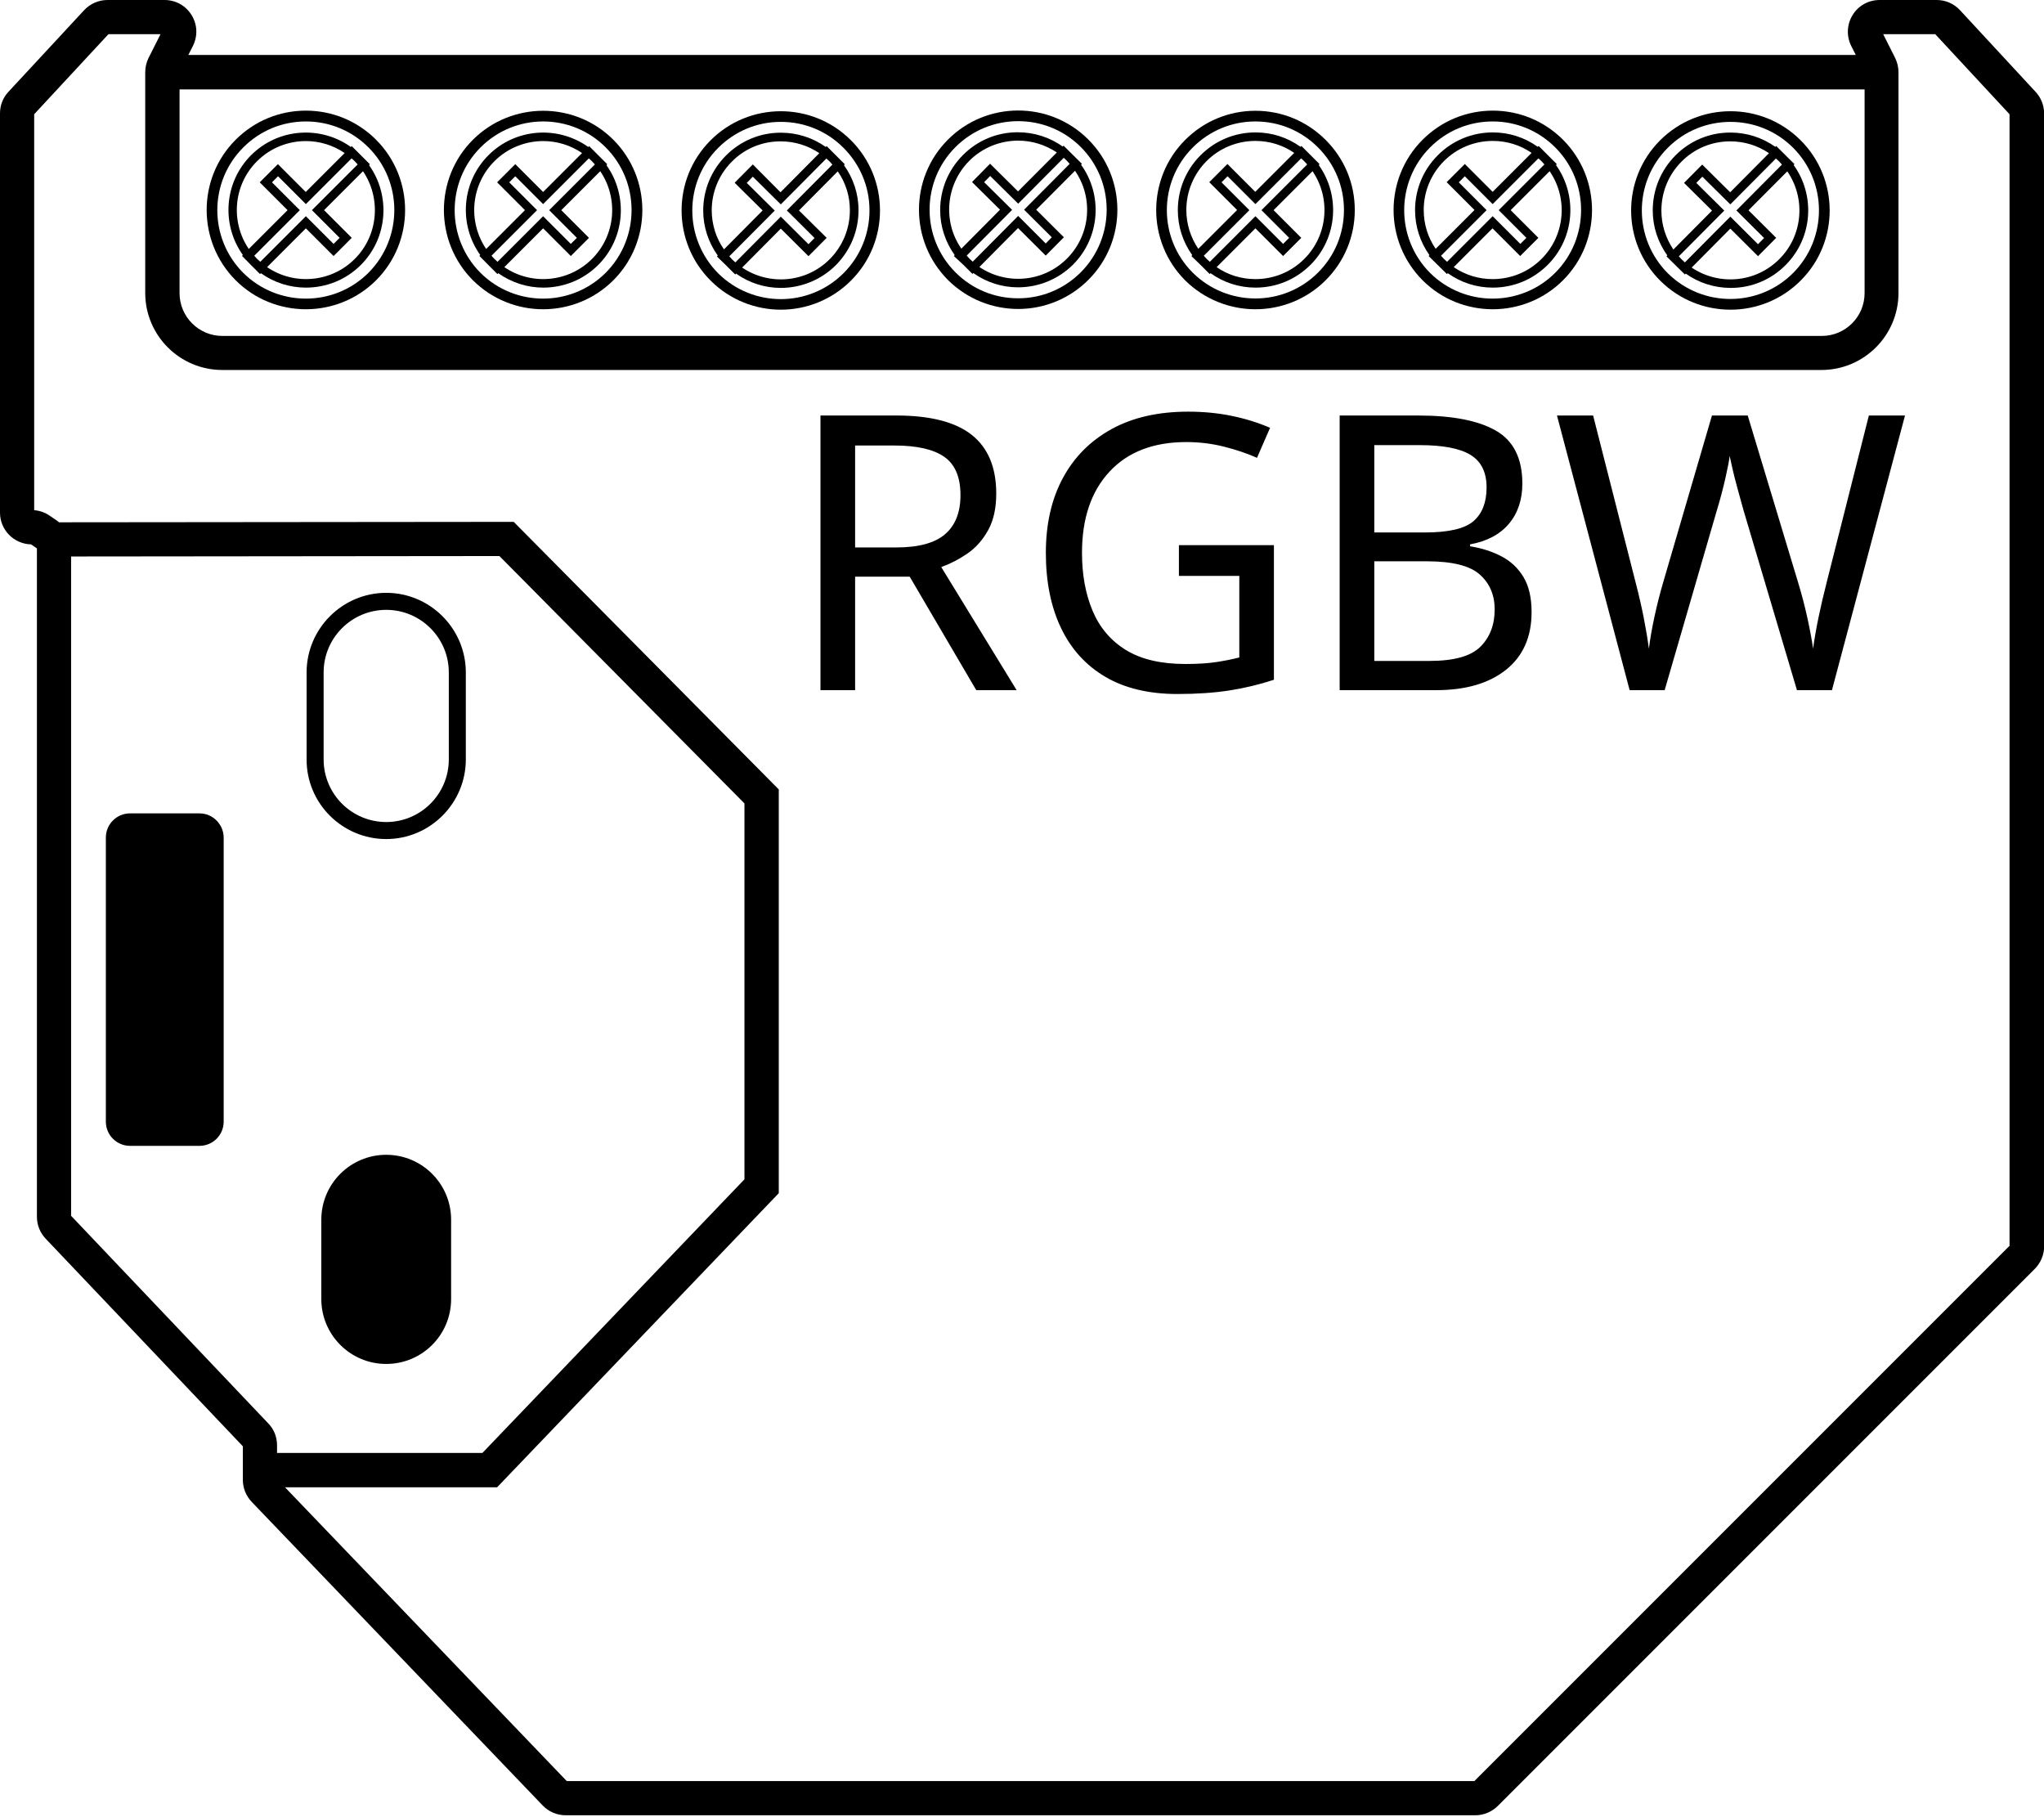
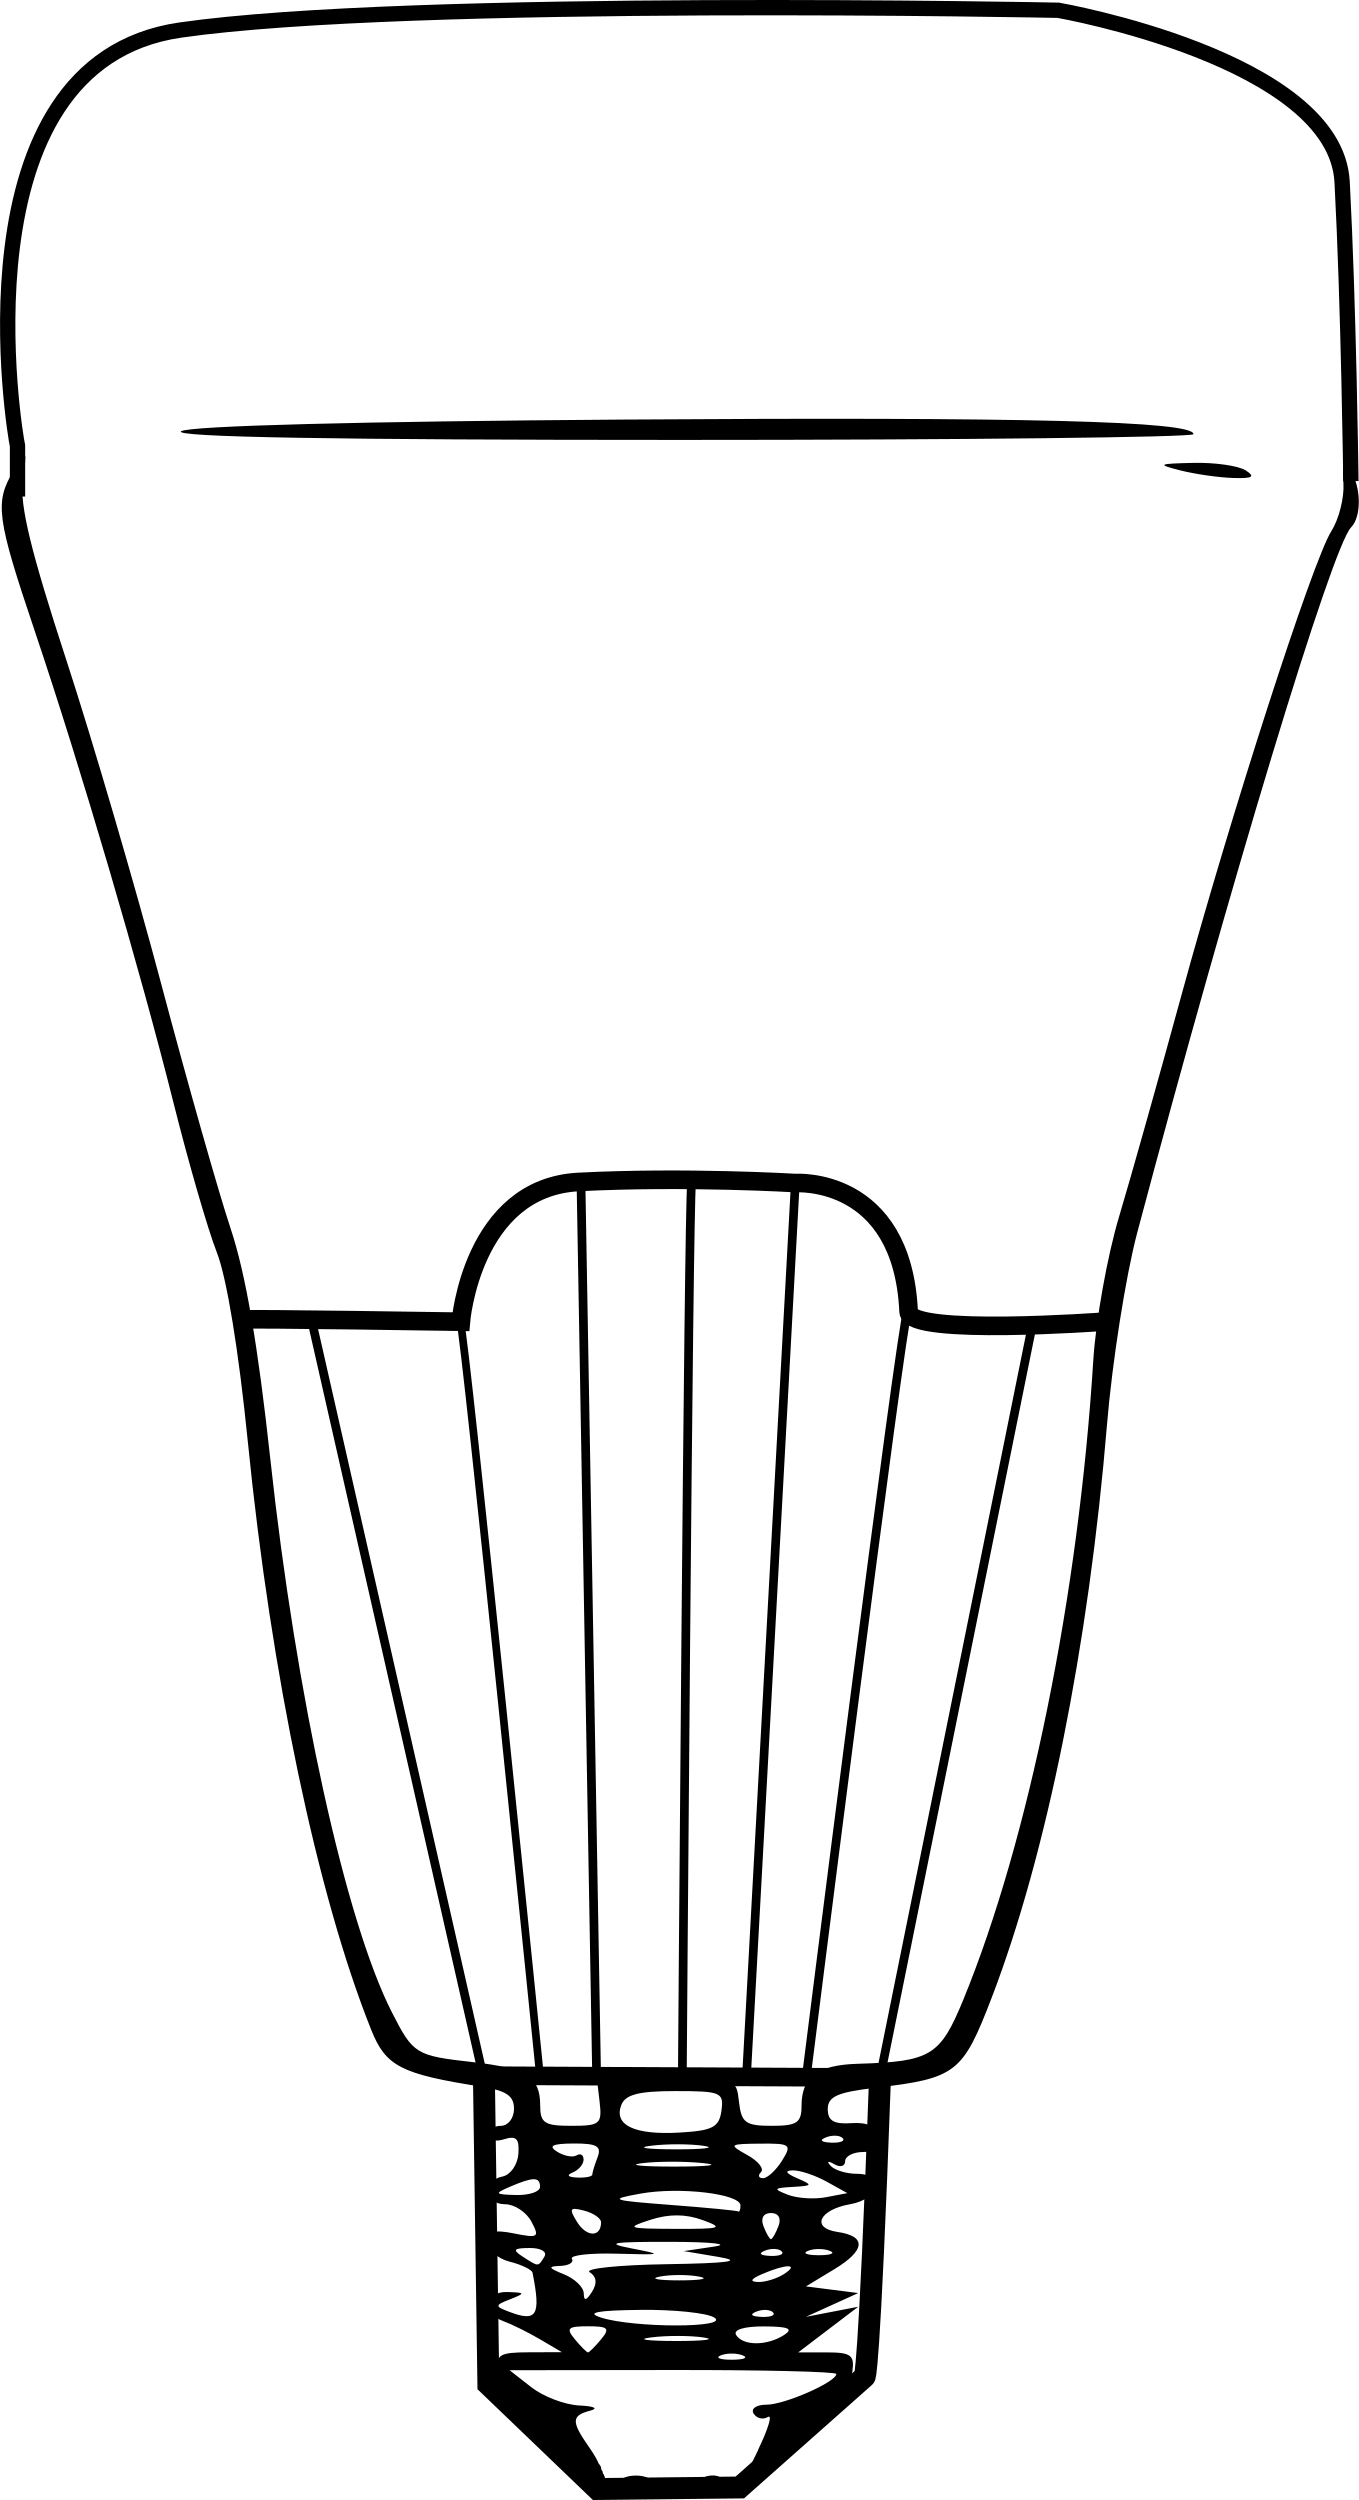
- <svg xmlns="http://www.w3.org/2000/svg" version="1.1" id="Layer_1" x="0px" y="0px" viewBox="0 0 1417.3 1259.3" style="enable-background:new 0 0 1417.3 1259.3;" xml:space="preserve">
-   <defs id="defs3799" />
-   <g id="g3794">
-     <path d="M1411.4,63.6L1359,7c-4.2-4.5-10-7-16.1-7h-39.6c-7.7,0-14.7,3.9-18.7,10.4c-4,6.5-4.4,14.6-1,21.4l3.2,6.3H130.6l3.2-6.3   c3.4-6.9,3.1-14.9-1-21.4c-4-6.5-11-10.4-18.7-10.4H74.5c-6.1,0-12,2.6-16.1,7L5.9,63.6C2.1,67.6,0,73,0,78.5v276.9   c0,12,9.6,21.7,21.5,22l4.1,2.8v463.4c0,5.7,2.2,11.1,6.1,15.2l136.7,143.9v23.3c0,5.7,2.2,11.1,6.1,15.2l201.8,210.5   c4.1,4.3,9.9,6.8,15.9,6.8H1023c5.8,0,11.5-2.4,15.6-6.5l372.3-372.3c4.1-4.1,6.5-9.8,6.5-15.6V78.5   C1417.3,73,1415.2,67.6,1411.4,63.6z M124.5,62h1168.4v141.2c0,16.4-13.3,29.7-29.7,29.7H154.2c-16.4,0-29.7-13.3-29.7-29.7V62z    M49.3,842.9V385.8l297-0.3l169.9,171.5v260.6l-181.7,189.7H192.1v-5.3c0-5.7-2.1-11.1-6.1-15.2L49.3,842.9z M1393.6,863.5   l-371.3,371.3H393l-195.4-203.7h147.1L540,827.2V547.3L356.2,361.8l-315.3,0.3c-0.4-0.3-0.8-0.7-1.2-1l-5.3-3.6   c-3.2-2.2-6.9-3.5-10.7-3.8V79.2l51.5-55.5h36.1l-8.3,16.5c-1.5,3-2.3,6.5-2.3,9.9v153c0,29.5,24,53.4,53.4,53.4h1108.9   c29.5,0,53.4-24,53.4-53.4v-153c0-3.4-0.8-6.8-2.3-9.9l-8.3-16.5h36.1l51.5,55.5V863.5z" id="path3758" />
-     <path d="M212.1,214.4c17.6,0,35.3-6.7,48.7-20.1c26.8-26.8,26.8-70.5,0-97.4c-13-13-30.3-20.2-48.7-20.2   c-18.4,0-35.7,7.2-48.7,20.2c-26.8,26.8-26.8,70.5,0,97.4C176.8,207.7,194.5,214.4,212.1,214.4z M168.7,102.2   c11.6-11.6,27-18,43.4-18c16.4,0,31.8,6.4,43.4,18c23.9,23.9,23.9,62.9,0,86.9c-23.9,23.9-62.9,23.9-86.9,0   C144.7,165.1,144.7,126.2,168.7,102.2z" id="path3760" />
-     <path d="M174,183.7C174,183.7,174,183.7,174,183.7C174,183.7,174,183.7,174,183.7l6.3,6.3l0.6-0.6c9.3,6.6,20.2,10,31.2,10   c13.8,0,27.6-5.2,38.1-15.7c18.8-18.8,20.7-48.2,5.7-69.2l0.6-0.6l-12.6-12.6l-0.6,0.6c-21-15-50.4-13.1-69.2,5.7   c-18.8,18.8-20.7,48.2-5.7,69.2l-0.6,0.6L174,183.7z M246,111.8c0.7,0.7,1.4,1.5,2,2.2l-31.7,31.7l19.2,19.2l-4.2,4.2l-19.2-19.2   l-31.6,31.6c-0.7-0.7-1.5-1.3-2.2-2l0,0c-0.7-0.7-1.3-1.5-2-2.2l31.6-31.6l-19.3-19.3l4.2-4.2l19.3,19.3l31.7-31.7   C244.5,110.4,245.2,111.1,246,111.8z M246,179.5c-16.5,16.5-42.2,18.4-60.8,5.7l26.9-26.9l19.2,19.2l12.6-12.6l-19.2-19.2l27-27   C264.3,137.3,262.5,163,246,179.5z M178.2,111.8c9.3-9.3,21.6-14,33.9-14c9.4,0,18.8,2.8,26.9,8.3l-27,27l-19.3-19.3l-12.6,12.6   l19.3,19.3l-26.9,26.9C159.8,153.9,161.7,128.3,178.2,111.8z" id="path3762" />
-     <path d="M376.6,214.4c17.6,0,35.3-6.7,48.7-20.1c26.8-26.8,26.8-70.5,0-97.4c-26.8-26.8-70.5-26.8-97.4,0   c-26.8,26.8-26.8,70.5,0,97.4C341.4,207.7,359,214.4,376.6,214.4z M333.2,102.2c12-12,27.7-18,43.4-18c15.7,0,31.5,6,43.4,18   c23.9,23.9,23.9,62.9,0,86.9c-23.9,23.9-62.9,23.9-86.9,0C309.3,165.1,309.3,126.2,333.2,102.2z" id="path3764" />
-     <path d="M338.6,183.7C338.6,183.7,338.6,183.7,338.6,183.7C338.6,183.7,338.6,183.7,338.6,183.7l6.3,6.3l0.6-0.6   c9.3,6.6,20.2,10,31.2,10c13.8,0,27.6-5.2,38.1-15.7c18.8-18.8,20.7-48.2,5.7-69.2l0.6-0.6l-12.6-12.6l-0.6,0.6   c-21-15-50.4-13.1-69.2,5.7c-18.8,18.8-20.7,48.2-5.7,69.2l-0.6,0.6L338.6,183.7z M410.5,111.8c0.7,0.7,1.4,1.5,2,2.2l-31.7,31.7   l19.2,19.2l-4.2,4.2l-19.2-19.2L345,181.5c-0.7-0.7-1.5-1.3-2.2-2l0,0c-0.7-0.7-1.3-1.5-2-2.2l31.6-31.6l-19.3-19.3l4.2-4.2   l19.3,19.3l31.7-31.7C409,110.4,409.8,111.1,410.5,111.8z M410.5,179.5c-16.5,16.5-42.2,18.4-60.8,5.7l26.9-26.9l19.2,19.2   l12.6-12.6l-19.2-19.2l27-27C428.9,137.3,427,163,410.5,179.5z M342.8,111.8c9.3-9.3,21.6-14,33.9-14c9.4,0,18.8,2.8,26.9,8.3   l-27,27l-19.3-19.3l-12.6,12.6l19.3,19.3l-26.9,26.9C324.4,153.9,326.3,128.3,342.8,111.8z" id="path3766" />
-     <path d="M541.4,214.7c17.7,0,35.4-6.8,48.8-20.3c26.8-26.9,26.6-70.6-0.3-97.3c-26.9-26.8-70.6-26.6-97.3,0.3   c-26.8,26.9-26.6,70.6,0.3,97.3C506.3,208,523.9,214.7,541.4,214.7z M497.9,102.6c11.6-11.6,27-18.1,43.4-18.1c0.1,0,0.1,0,0.2,0   c16.3,0,31.7,6.3,43.3,17.9c11.6,11.6,18.1,27,18.1,43.4c0,16.4-6.3,31.8-17.9,43.5c-23.9,24-62.8,24.1-86.9,0.3   C474.1,165.5,474,126.6,497.9,102.6z" id="path3768" />
-     <path d="M503.5,184C503.5,184,503.5,184,503.5,184C503.5,184,503.5,184,503.5,184l6.3,6.3l0.6-0.6c9.3,6.6,20.1,9.9,31,9.9   c13.8,0,27.7-5.3,38.2-15.8c10.1-10.2,15.7-23.7,15.7-38.1c0-11.3-3.6-22.1-10.1-31.2l0.6-0.6l-6.3-6.3c0,0,0,0,0,0c0,0,0,0,0,0   l-6.3-6.3l-0.6,0.6c-9-6.4-19.8-9.9-31.1-9.9c-0.1,0-0.1,0-0.2,0c-14.4,0-27.9,5.7-38,15.9c-10.1,10.2-15.7,23.7-15.7,38.1   c0,11.3,3.6,22.1,10.1,31.2l-0.6,0.6L503.5,184z M575.2,111.9L575.2,111.9c0.7,0.7,1.4,1.5,2,2.2l-31.6,31.8l19.2,19.1l-4.2,4.3   l-19.2-19.1l-31.5,31.7c-0.7-0.7-1.5-1.3-2.2-2l0,0c-0.7-0.7-1.4-1.5-2-2.2l31.5-31.7l-19.4-19.2l4.2-4.3l19.4,19.2l31.6-31.8   C573.7,110.6,574.5,111.2,575.2,111.9z M589.3,145.7c0,12.8-4.9,24.8-13.9,33.9c-16.5,16.6-42.1,18.5-60.8,5.9l26.8-27l19.2,19.1   l12.6-12.7L554,145.9l26.9-27.1C586.4,126.7,589.3,136,589.3,145.7z M493.5,146c0-12.8,4.9-24.8,13.9-33.9c9-9.1,21-14.1,33.8-14.1   c0,0,0.1,0,0.1,0c9.7,0,19,2.9,26.8,8.2l-26.9,27.1L522,114l-12.6,12.7l19.4,19.2l-26.8,27C496.5,165.1,493.6,155.8,493.5,146z" id="path3770" />
-     <path d="M706,214.2c17.7,0,35.4-6.8,48.8-20.3c26.8-26.9,26.6-70.6-0.3-97.3c-26.9-26.8-70.6-26.6-97.3,0.3   c-26.8,26.9-26.6,70.6,0.3,97.4C670.9,207.5,688.4,214.2,706,214.2z M662.4,102.1C674.4,90,690.2,84,706,84   c15.7,0,31.3,5.9,43.3,17.8c24,23.9,24.1,62.8,0.2,86.9c-11.6,11.6-27,18.1-43.4,18.1c-0.1,0-0.1,0-0.2,0   c-16.3,0-31.7-6.3-43.3-17.9C638.7,165.1,638.5,126.1,662.4,102.1z" id="path3772" />
-     <path d="M668,183.6L668,183.6L668,183.6l6.3,6.3l0.6-0.6c9.3,6.6,20.1,9.9,31,9.9c13.8,0,27.7-5.3,38.2-15.8   c18.8-18.9,20.6-48.3,5.5-69.2l0.6-0.6l-12.7-12.6l-0.6,0.6c-9-6.4-19.8-9.9-31.1-9.9c-0.1,0-0.1,0-0.2,0c-14.4,0-27.9,5.7-38,15.9   c-10.1,10.2-15.7,23.7-15.7,38.1c0,11.3,3.6,22.1,10.1,31.2l-0.6,0.6L668,183.6z M739.7,111.4c0.7,0.7,1.4,1.5,2,2.2l-31.6,31.8   l19.2,19.1l-4.2,4.3L706,149.7l-31.5,31.7c-0.8-0.7-1.5-1.3-2.2-2l0,0c-0.7-0.7-1.4-1.5-2-2.2l31.5-31.7l-19.4-19.2l4.2-4.3   l19.4,19.2l31.6-31.8C738.3,110.1,739,110.7,739.7,111.4z M739.9,179.2c-16.5,16.6-42.1,18.5-60.8,5.9l26.8-27l19.2,19.1l12.6-12.7   l-19.2-19.1l26.9-27C758.2,136.9,756.4,162.6,739.9,179.2z M672,111.6c9.3-9.4,21.7-14.1,34-14.1c9.4,0,18.7,2.8,26.8,8.2l-26.9,27   l-19.4-19.2L674,126.2l19.4,19.2l-26.8,27C653.7,153.9,655.6,128.2,672,111.6z" id="path3774" />
-     <path d="M870.5,214.4c17.6,0,35.3-6.7,48.7-20.1c13-13,20.2-30.3,20.2-48.7S932.2,110,919.2,97s-30.3-20.2-48.7-20.2   c-18.4,0-35.7,7.2-48.7,20.2c-26.8,26.8-26.8,70.5,0,97.4C835.3,207.7,852.9,214.4,870.5,214.4z M827.1,102.2   c11.6-11.6,27-18,43.4-18c16.4,0,31.8,6.4,43.4,18c11.6,11.6,18,27,18,43.4s-6.4,31.8-18,43.4c-23.9,23.9-62.9,23.9-86.9,0   C803.1,165.1,803.1,126.2,827.1,102.2z" id="path3776" />
-     <path d="M832.5,183.7C832.5,183.7,832.5,183.7,832.5,183.7C832.5,183.7,832.5,183.7,832.5,183.7l6.3,6.3l0.6-0.6   c9.1,6.5,19.8,10,31.2,10c14.4,0,27.9-5.6,38.1-15.8c18.8-18.8,20.7-48.2,5.7-69.2l0.6-0.6l-6.3-6.3c0,0,0,0,0,0c0,0,0,0,0,0   l-6.3-6.3l-0.6,0.6c-9.1-6.5-19.8-10-31.2-10c-14.4,0-27.9,5.6-38.1,15.8s-15.8,23.7-15.8,38.1c0,11.3,3.5,22.1,10,31.2l-0.6,0.6   L832.5,183.7z M904.4,111.8L904.4,111.8c0.7,0.7,1.4,1.5,2,2.2l-31.7,31.7l19.2,19.2l-4.2,4.2l-19.2-19.2l-31.6,31.6   c-0.7-0.7-1.5-1.3-2.2-2l0,0c-0.7-0.7-1.4-1.5-2-2.2l31.6-31.6L847,126.4l4.2-4.2l19.3,19.3l31.7-31.7   C902.9,110.4,903.7,111.1,904.4,111.8z M904.4,179.5c-9,9-21.1,14-33.9,14c-9.8,0-19.1-2.9-26.9-8.3l26.9-26.9l19.2,19.2l12.6-12.6   l-19.2-19.2l27-27C922.8,137.3,920.9,163,904.4,179.5z M822.6,145.6c0-12.8,5-24.8,14-33.9c9-9,21.1-14,33.9-14   c9.8,0,19.1,2.9,26.9,8.3l-27,27l-19.3-19.3l-12.6,12.6l19.3,19.3l-26.9,26.9C825.6,164.7,822.6,155.4,822.6,145.6z" id="path3778" />
-     <path d="M1035.1,214.4c17.6,0,35.3-6.7,48.7-20.1c26.8-26.8,26.8-70.5,0-97.4c-13-13-30.3-20.2-48.7-20.2   c-18.4,0-35.7,7.2-48.7,20.2c-26.8,26.8-26.8,70.5,0,97.4C999.8,207.7,1017.4,214.4,1035.1,214.4z M991.6,102.2   c11.6-11.6,27-18,43.4-18c16.4,0,31.8,6.4,43.4,18c23.9,23.9,23.9,62.9,0,86.9c-23.9,23.9-62.9,23.9-86.9,0   C967.7,165.1,967.7,126.2,991.6,102.2z" id="path3780" />
-     <path d="M1003.3,190l0.6-0.6c9.1,6.5,19.8,10,31.2,10c14.4,0,27.9-5.6,38.1-15.8c18.8-18.8,20.7-48.2,5.7-69.2l0.6-0.6l-6.3-6.3   c0,0,0,0,0,0c0,0,0,0,0,0l-6.3-6.3l-0.6,0.6c-9.1-6.5-19.8-10-31.2-10c-14.4,0-27.9,5.6-38.1,15.8s-15.8,23.7-15.8,38.1   c0,11.3,3.5,22.1,10,31.2l-0.6,0.6L1003.3,190z M1068.9,111.8L1068.9,111.8c0.7,0.7,1.4,1.5,2,2.2l-31.7,31.7l19.2,19.2l-4.2,4.2   l-19.2-19.2l-31.6,31.6c-0.7-0.7-1.5-1.3-2.2-2c-0.7-0.7-1.4-1.5-2-2.2l31.6-31.6l-19.3-19.3l4.2-4.2l19.3,19.3l31.7-31.7   C1067.5,110.4,1068.2,111.1,1068.9,111.8z M1068.9,179.5c-9,9-21.1,14-33.9,14c-9.8,0-19.1-2.9-27-8.3l26.9-26.9l19.2,19.2   l12.6-12.6l-19.2-19.2l27-27C1087.3,137.3,1085.4,163,1068.9,179.5z M987.2,145.6c0-12.8,5-24.8,14-33.9c9-9,21.1-14,33.9-14   c9.8,0,19.1,2.9,26.9,8.3l-27,27l-19.3-19.3l-12.6,12.6l19.3,19.3l-26.9,26.9C990.1,164.7,987.2,155.4,987.2,145.6z" id="path3782" />
-     <path d="M1199.9,214.7c17.7,0,35.4-6.8,48.8-20.3c26.8-26.9,26.6-70.6-0.3-97.3c-26.9-26.8-70.6-26.6-97.4,0.3s-26.6,70.6,0.3,97.3   C1164.7,208,1182.3,214.7,1199.9,214.7z M1156.3,102.6c12-12.1,27.8-18.1,43.6-18.1c15.7,0,31.3,5.9,43.3,17.8   c24,23.9,24.1,62.8,0.2,86.9c-23.9,24-62.8,24.1-86.9,0.3C1132.5,165.5,1132.4,126.6,1156.3,102.6z" id="path3784" />
-     <path d="M1168.3,190.3l0.6-0.6c9,6.4,19.8,9.9,31.1,9.9c0.1,0,0.1,0,0.2,0c14.4,0,27.9-5.7,38-15.9c18.8-18.9,20.6-48.3,5.5-69.3   l0.6-0.6l-12.7-12.6l-0.6,0.6c-9-6.4-19.8-9.9-31.1-9.9c-0.1,0-0.1,0-0.2,0c-14.4,0-27.9,5.7-38,15.9   c-10.1,10.2-15.7,23.7-15.7,38.1c0,11.3,3.6,22.1,10.1,31.2l-0.6,0.6L1168.3,190.3z M1233.6,111.9c0.7,0.7,1.4,1.5,2,2.2   l-31.6,31.8l19.2,19.1l-4.2,4.3l-19.2-19.1l-31.5,31.7c-0.8-0.7-1.5-1.3-2.2-2c-0.7-0.7-1.4-1.5-2-2.2l31.5-31.7l-19.4-19.2   l4.2-4.3l19.4,19.2l31.6-31.8C1232.2,110.6,1232.9,111.2,1233.6,111.9z M1233.8,179.6c-16.5,16.6-42.1,18.5-60.8,5.9l26.8-27   l19.2,19.1l12.6-12.7l-19.2-19.1l26.9-27C1252.1,137.4,1250.3,163.1,1233.8,179.6z M1152,146c0-12.8,4.9-24.8,13.9-33.9   c9-9.1,21-14.1,33.8-14.1c0,0,0.1,0,0.1,0c9.7,0,19,2.9,26.8,8.2l-26.9,27.1l-19.4-19.2l-12.6,12.7l19.4,19.2l-26.8,27   C1155,165.1,1152,155.8,1152,146z" id="path3786" />
-     <path d="M138.3,563.9H90.2c-9.3,0-16.8,7.5-16.8,16.8v196.9c0,9.3,7.5,16.8,16.8,16.8h48.1c9.3,0,16.8-7.5,16.8-16.8V580.6   C155,571.4,147.5,563.9,138.3,563.9z" id="path3788" />
-     <path d="M267.8,581.7c30.4,0,55.2-24.8,55.2-55.2v-60.3c0-30.4-24.8-55.2-55.2-55.2s-55.2,24.8-55.2,55.2v60.3   C212.5,556.9,237.3,581.7,267.8,581.7z M224.4,466.2c0-23.9,19.4-43.4,43.4-43.4c23.9,0,43.4,19.4,43.4,43.4v60.3   c0,23.9-19.4,43.4-43.4,43.4c-23.9,0-43.4-19.4-43.4-43.4V466.2z" id="path3790" />
-     <path d="M267.8,800.6c-24.8,0-45,20.1-45,45v55c0,24.8,20.1,45,45,45s45-20.1,45-45v-55C312.8,820.7,292.6,800.6,267.8,800.6z" id="path3792" />
+ <svg xmlns="http://www.w3.org/2000/svg" id="svg8" version="1.1" viewBox="0 0 41.256 75.915" height="75.915mm" width="41.256mm">
+   <defs id="defs2" />
+   <g transform="translate(-95.08526,-104.2542)" id="layer1">
+     <path id="path826" d="m 114.064,179.482 c 0.182,-0.073 0.48,-0.073 0.661,0 0.182,0.073 0.033,0.133 -0.331,0.133 -0.364,0 -0.513,-0.06 -0.331,-0.133 z m 2.398,-0.006 c 0.191,-0.076 0.419,-0.067 0.507,0.021 0.088,0.088 -0.068,0.15 -0.347,0.139 -0.308,-0.013 -0.371,-0.075 -0.16,-0.16 z m 1.647,-0.839 c 0.307,-0.634 0.439,-1.078 0.293,-0.988 -0.146,0.09 -0.341,0.043 -0.432,-0.105 -0.092,-0.15 0.081,-0.269 0.392,-0.269 0.551,0 2.119,-0.69 2.119,-0.933 0,-0.069 -2.232,-0.123 -4.961,-0.12 l -4.961,0.006 0.661,0.517 c 0.364,0.285 1.019,0.534 1.455,0.554 0.453,0.021 0.595,0.088 0.331,0.158 -0.572,0.149 -0.578,0.329 -0.039,1.099 0.672,0.959 0.246,0.949 -0.543,-0.013 -0.393,-0.479 -1.033,-1.059 -1.422,-1.288 -0.389,-0.229 -0.746,-0.676 -0.792,-0.992 -0.074,-0.505 0.04,-0.576 0.926,-0.579 l 1.011,-0.004 -0.661,-0.389 c -0.364,-0.214 -0.87,-0.464 -1.124,-0.556 -0.673,-0.243 -0.574,-0.903 0.132,-0.881 0.545,0.017 0.552,0.035 0.086,0.218 -0.473,0.185 -0.476,0.213 -0.044,0.378 0.855,0.328 0.98,0.123 0.72,-1.182 -0.019,-0.093 -0.331,-0.244 -0.695,-0.336 -0.364,-0.091 -0.661,-0.357 -0.661,-0.591 0,-0.332 0.175,-0.39 0.8,-0.265 0.734,0.147 0.777,0.117 0.52,-0.364 -0.154,-0.288 -0.514,-0.524 -0.8,-0.524 -0.631,0 -0.698,-0.72 -0.079,-0.841 0.243,-0.047 0.461,-0.355 0.485,-0.685 0.035,-0.469 -0.061,-0.566 -0.441,-0.445 -0.267,0.085 -0.485,0.027 -0.485,-0.128 0,-0.155 0.179,-0.282 0.397,-0.282 0.218,0 0.397,-0.233 0.397,-0.517 0,-0.394 -0.237,-0.554 -0.992,-0.672 -2.443,-0.382 -2.901,-0.618 -3.342,-1.72 -1.639,-4.097 -3.039,-10.764 -3.749,-17.86 -0.277,-2.772 -0.639,-4.98 -0.942,-5.754 -0.271,-0.691 -0.857,-2.715 -1.304,-4.498 -1.026,-4.094 -2.835,-10.249 -4.215,-14.342 -1.175,-3.485 -1.235,-3.939 -0.645,-4.907 0.401,-0.658 0.403,-0.656 0.273,0.326 -0.097,0.732 0.244,2.134 1.318,5.424 0.797,2.44 2.097,6.878 2.889,9.861 0.792,2.983 1.739,6.318 2.103,7.411 0.456,1.367 0.832,3.556 1.207,7.011 0.78,7.196 2.284,14.033 3.694,16.797 0.645,1.264 0.72,1.311 2.442,1.504 1.638,0.184 2.057,0.451 2.057,1.307 0,0.545 0.126,0.629 0.945,0.629 0.875,0 0.939,-0.054 0.86,-0.728 l -0.085,-0.728 h 2.117 c 2.112,0 2.117,0.002 2.2,0.728 0.073,0.636 0.198,0.728 0.992,0.728 0.772,0 0.908,-0.092 0.908,-0.609 0,-0.876 0.486,-1.239 1.707,-1.275 2.222,-0.065 2.503,-0.236 3.208,-1.953 1.987,-4.844 3.499,-12.283 3.944,-19.408 0.076,-1.216 0.428,-3.18 0.784,-4.366 0.355,-1.185 1.198,-4.179 1.874,-6.653 1.522,-5.575 4.006,-13.271 4.569,-14.155 0.231,-0.364 0.397,-1.019 0.369,-1.455 -0.039,-0.605 0.011,-0.699 0.21,-0.397 0.333,0.504 0.344,1.407 0.022,1.733 -0.579,0.586 -3.664,10.762 -6.494,21.418 -0.348,1.31 -0.76,3.929 -0.917,5.821 -0.555,6.71 -1.832,13.059 -3.504,17.413 -0.88,2.291 -1.076,2.442 -3.537,2.732 -1.147,0.135 -1.439,0.266 -1.439,0.646 0,0.354 0.184,0.464 0.717,0.427 0.496,-0.034 0.747,0.093 0.813,0.413 0.067,0.323 -0.07,0.463 -0.453,0.463 -0.302,0 -0.549,0.126 -0.549,0.28 0,0.154 -0.149,0.195 -0.331,0.09 -0.193,-0.111 -0.238,-0.09 -0.108,0.051 0.122,0.132 0.479,0.241 0.794,0.241 0.868,0 0.702,0.766 -0.201,0.923 -0.942,0.165 -1.2,0.723 -0.389,0.842 0.893,0.131 0.856,0.557 -0.098,1.135 l -0.858,0.519 0.794,0.101 0.794,0.101 -0.794,0.361 -0.794,0.361 0.794,-0.153 0.794,-0.153 -0.911,0.693 -0.911,0.693 h 0.864 c 0.742,0 0.852,0.083 0.779,0.589 -0.046,0.324 -0.371,0.731 -0.72,0.904 -0.35,0.174 -1.098,0.831 -1.663,1.462 l -1.028,1.146 0.558,-1.152 z m -0.473,-2.86 c -0.182,-0.073 -0.48,-0.073 -0.661,0 -0.182,0.073 -0.033,0.133 0.331,0.133 0.364,0 0.513,-0.06 0.331,-0.133 z m -4.299,-0.486 c 0.279,-0.336 0.219,-0.397 -0.397,-0.397 -0.616,0 -0.676,0.06 -0.397,0.397 0.181,0.218 0.36,0.397 0.397,0.397 0.037,0 0.216,-0.179 0.397,-0.397 z m 3.114,-0.057 c -0.398,-0.06 -1.112,-0.062 -1.587,-0.003 -0.476,0.059 -0.15,0.108 0.723,0.11 0.873,0.002 1.262,-0.047 0.865,-0.107 z m 2.443,-0.075 c 0.295,-0.19 0.137,-0.258 -0.611,-0.261 -0.605,-0.002 -0.943,0.102 -0.844,0.261 0.207,0.334 0.938,0.334 1.455,0 z m -2.117,-0.529 c -0.218,-0.141 -1.23,-0.246 -2.249,-0.234 -1.326,0.016 -1.664,0.083 -1.191,0.234 0.993,0.318 3.932,0.318 3.44,0 z m 1.78,-0.16 c -0.088,-0.088 -0.316,-0.097 -0.507,-0.021 -0.211,0.085 -0.148,0.147 0.16,0.16 0.279,0.011 0.435,-0.051 0.347,-0.139 z m -5.565,-1.218 c -0.174,-0.111 0.874,-0.22 2.329,-0.243 1.894,-0.03 2.345,-0.092 1.587,-0.22 l -1.058,-0.178 0.926,-0.138 c 0.509,-0.076 -0.086,-0.141 -1.323,-0.143 -1.782,-0.004 -2.029,0.037 -1.191,0.199 0.98,0.189 0.948,0.2 -0.438,0.161 -0.823,-0.024 -1.441,0.046 -1.373,0.156 0.068,0.109 -0.092,0.206 -0.355,0.215 -0.385,0.013 -0.363,0.063 0.117,0.256 0.327,0.132 0.597,0.392 0.599,0.579 0.003,0.241 0.076,0.226 0.251,-0.051 0.163,-0.257 0.139,-0.458 -0.07,-0.591 z m 3.321,0.133 c -0.327,-0.063 -0.863,-0.063 -1.191,0 -0.327,0.063 -0.059,0.115 0.595,0.115 0.655,0 0.923,-0.052 0.595,-0.115 z m 2.58,-0.078 c 0.484,-0.313 0.066,-0.313 -0.661,0 -0.349,0.15 -0.394,0.232 -0.132,0.242 0.218,0.008 0.575,-0.101 0.794,-0.242 z m -7.276,-0.529 c 0.091,-0.148 -0.107,-0.263 -0.447,-0.261 -0.491,0.003 -0.533,0.054 -0.214,0.261 0.492,0.318 0.465,0.318 0.661,0 z m 7.204,-0.16 c -0.088,-0.088 -0.316,-0.097 -0.507,-0.021 -0.211,0.085 -0.148,0.147 0.16,0.16 0.279,0.011 0.435,-0.051 0.347,-0.139 z m 1.461,-0.015 c -0.182,-0.073 -0.48,-0.073 -0.661,0 -0.182,0.073 -0.033,0.133 0.331,0.133 0.364,0 0.513,-0.06 0.331,-0.133 z m -6.945,-0.868 c 0,-0.12 -0.231,-0.279 -0.513,-0.352 -0.44,-0.115 -0.47,-0.065 -0.212,0.349 0.288,0.462 0.725,0.464 0.725,0.003 z m 5.387,0.117 c 0.092,-0.239 10e-4,-0.397 -0.228,-0.397 -0.229,0 -0.32,0.158 -0.228,0.397 0.084,0.218 0.186,0.397 0.228,0.397 0.042,0 0.144,-0.179 0.228,-0.397 z m -2.305,-0.184 c -0.514,-0.187 -1.019,-0.189 -1.587,-0.006 -0.761,0.245 -0.695,0.269 0.754,0.274 1.401,0.005 1.499,-0.026 0.834,-0.268 z m 1.151,-0.443 c 0,-0.354 -1.851,-0.573 -3.038,-0.359 -0.979,0.177 -0.907,0.204 0.921,0.343 1.091,0.083 2.014,0.172 2.051,0.198 0.036,0.026 0.066,-0.056 0.066,-0.182 z m 2.615,-0.724 c -0.347,-0.192 -0.81,-0.346 -1.028,-0.341 -0.258,0.006 -0.211,0.089 0.132,0.237 0.488,0.21 0.477,0.23 -0.132,0.265 -0.583,0.033 -0.601,0.061 -0.15,0.237 0.281,0.11 0.803,0.144 1.16,0.076 l 0.649,-0.124 z m -8.701,0.161 c 0,-0.311 -0.203,-0.311 -0.926,0 -0.469,0.202 -0.446,0.23 0.198,0.246 0.4,0.01 0.728,-0.1 0.728,-0.246 z m 1.587,-0.375 c 0,-0.061 0.072,-0.299 0.161,-0.529 0.127,-0.331 -0.025,-0.418 -0.728,-0.414 -0.643,0.003 -0.782,0.071 -0.504,0.247 0.211,0.134 0.479,0.184 0.595,0.113 0.116,-0.072 0.211,-0.014 0.211,0.128 0,0.142 -0.149,0.318 -0.331,0.392 -0.198,0.08 -0.144,0.142 0.132,0.154 0.255,0.011 0.463,-0.029 0.463,-0.09 z m 5.759,-0.419 c 0.309,-0.494 0.265,-0.529 -0.664,-0.52 -0.945,0.009 -0.965,0.026 -0.391,0.344 0.332,0.184 0.52,0.418 0.419,0.52 -0.102,0.102 -0.074,0.185 0.06,0.185 0.135,0 0.394,-0.238 0.576,-0.529 z m -2.392,0.071 c -0.549,-0.057 -1.382,-0.056 -1.852,0.002 -0.47,0.059 -0.021,0.105 0.998,0.104 1.019,-0.001 1.403,-0.049 0.854,-0.106 z m 0.011,-0.525 c -0.398,-0.06 -1.112,-0.062 -1.587,-0.003 -0.476,0.059 -0.15,0.108 0.723,0.11 0.873,0.002 1.262,-0.047 0.865,-0.107 z m 4.223,-0.235 c -0.088,-0.088 -0.316,-0.097 -0.507,-0.021 -0.211,0.085 -0.148,0.147 0.16,0.16 0.279,0.011 0.435,-0.051 0.347,-0.139 z m -3.68,-0.832 c 0.079,-0.557 -0.012,-0.595 -1.397,-0.595 -1.115,0 -1.522,0.105 -1.644,0.424 -0.235,0.613 0.404,0.915 1.767,0.836 1.008,-0.058 1.204,-0.16 1.275,-0.664 z m 13.938,-49.808 c -0.724,-0.184 -0.689,-0.204 0.397,-0.229 0.655,-0.015 1.369,0.088 1.587,0.229 0.302,0.195 0.207,0.25 -0.397,0.229 -0.437,-0.015 -1.151,-0.118 -1.587,-0.229 z m -30.342,-1.191 c 0.274,-0.163 5.403,-0.298 13.409,-0.353 12.26,-0.083 17.33,0.046 17.33,0.443 -2e-5,0.096 -7.016,0.175 -15.592,0.175 -10.514,0 -15.447,-0.086 -15.147,-0.265 z" style="fill:#000000;stroke-width:0.265" />
+     <path id="path832" d="m 121.808,167.341 c -0.334,9.254 -0.468,9.087 -0.468,9.087 0,0 -3.79,3.361 -3.79,3.361 l -4.328,0.047 -3.307,-3.174 -0.134,-9.254" style="fill:none;stroke:#000000;stroke-width:0.665;stroke-linecap:butt;stroke-linejoin:miter;stroke-miterlimit:4;stroke-dasharray:none;stroke-opacity:1" />
+     <path id="path834" d="m 136.107,118.865 c 0,0 -0.067,-5.345 -0.267,-9.087 -0.2,-3.742 -8.619,-5.212 -8.619,-5.212 0,0 -19.711,-0.401 -26.66,0.601 -6.949,1.002 -5.011,12.361 -4.944,12.628 3e-6,1.537 3e-6,1.537 3e-6,1.537" style="fill:none;stroke:#000000;stroke-width:0.465;stroke-linecap:butt;stroke-linejoin:miter;stroke-miterlimit:4;stroke-dasharray:none;stroke-opacity:1" />
+     <path id="path836" d="m 102.297,144.322 c 0.401,-0.033 6.782,0.067 6.782,0.067 0,0 0.334,-4.076 3.575,-4.243 3.241,-0.167 6.582,0.033 6.582,0.033 0,0 3.253,-0.233 3.441,3.909 0.033,0.735 5.913,0.301 5.913,0.301" style="fill:none;stroke:#000000;stroke-width:0.565;stroke-linecap:butt;stroke-linejoin:miter;stroke-miterlimit:4;stroke-dasharray:none;stroke-opacity:1" />
+     <path id="path840" d="m 109.781,167.408 c -5.223,-23.016 -5.223,-23.016 -5.223,-23.016" style="fill:none;stroke:#000000;stroke-width:0.265px;stroke-linecap:butt;stroke-linejoin:miter;stroke-opacity:1" />
+     <path id="path842" d="m 126.386,144.723 -4.578,22.618" style="fill:none;stroke:#000000;stroke-width:0.265px;stroke-linecap:butt;stroke-linejoin:miter;stroke-opacity:1" />
+     <path id="path844" d="m 109.06,144.381 c 0.148,0.33 2.449,23.167 2.449,23.167" style="fill:none;stroke:#000000;stroke-width:0.234px;stroke-linecap:butt;stroke-linejoin:miter;stroke-opacity:1" />
+     <path id="path846" d="m 112.731,140.376 0.472,26.978" style="fill:none;stroke:#000000;stroke-width:0.265px;stroke-linecap:butt;stroke-linejoin:miter;stroke-opacity:1" />
+     <path id="path848" d="m 116.086,140.187 c -0.095,0.567 -0.283,27.403 -0.283,27.403" style="fill:none;stroke:#000000;stroke-width:0.265px;stroke-linecap:butt;stroke-linejoin:miter;stroke-opacity:1" />
+     <path id="path850" d="m 119.236,140.18 -1.496,27.363" style="fill:none;stroke:#000000;stroke-width:0.264px;stroke-linecap:butt;stroke-linejoin:miter;stroke-opacity:1" />
+     <path id="path852" d="m 122.653,144.014 c -0.189,0.283 -3.118,23.576 -3.118,23.576" style="fill:none;stroke:#000000;stroke-width:0.265px;stroke-linecap:butt;stroke-linejoin:miter;stroke-opacity:1" />
+     <path id="path854" d="m 109.359,167.282 c 0.177,0 12.45,0.059 12.45,0.059" style="fill:none;stroke:#000000;stroke-width:0.565;stroke-linecap:butt;stroke-linejoin:miter;stroke-miterlimit:4;stroke-dasharray:none;stroke-opacity:1" />
+     <path id="path856" d="m 110.299,176.662 c 0,-0.039 0,-0.078 0,-0.117 0,-0.006 0,-0.011 0,-0.017 0,-0.006 0.002,-0.012 0,-0.017 -0.004,-0.007 -0.013,-0.01 -0.017,-0.017 -0.002,-0.004 0,-0.088 0,-0.1 0,-0.006 0,-0.011 0,-0.017 0,-0.006 0.004,-0.013 0,-0.017 -0.004,-0.004 -0.011,0.002 -0.017,0 -0.012,-0.004 -0.022,-0.013 -0.033,-0.017 -0.011,-0.003 -0.053,0 -0.067,0 -0.006,0 -0.014,-0.005 -0.017,0 -10e-4,0.003 0,0.079 0,0.084 0,0.006 -7.9e-4,0.066 0,0.067 0.004,0.004 0.013,-0.004 0.017,0 0.004,0.004 -0.004,0.013 0,0.017 0.008,0.008 0.023,-0.005 0.033,0 0.007,0.004 0.01,0.013 0.017,0.017 0.005,0.002 0.012,-0.003 0.017,0 0.013,0.009 0.022,0.022 0.033,0.033 0.006,0.006 0.009,0.014 0.017,0.017 0.076,0 0.001,-0.008 0.05,0.017 0.005,0.002 0.011,0 0.017,0 0.006,0 0.014,0.005 0.017,0 0.002,-0.004 0,-0.056 0,-0.067 0,-0.006 0,-0.011 0,-0.017 0,-0.006 0.004,-0.013 0,-0.017 -0.004,-0.004 -0.011,0 -0.017,0 -0.023,0 -0.054,-0.009 -0.067,0.017 -0.002,0.005 0,0.011 0,0.017 0,0.016 -0.003,0.035 0,0.05 0.005,0.028 0.017,0.055 0.017,0.084 0,0.039 -0.011,0.078 -0.017,0.117" style="fill:none;stroke:#000000;stroke-width:0.265px;stroke-linecap:butt;stroke-linejoin:miter;stroke-opacity:1" />
+     <path id="path860" d="m 111.167,177.313 c 0.022,0.017 0.044,0.033 0.067,0.05 0.006,0.011 0.008,0.025 0.017,0.033 0.014,0.014 0.036,0.019 0.05,0.033 0.009,0.009 0.009,0.023 0.017,0.033 0.009,0.013 0.025,0.02 0.033,0.033 0.003,0.005 -0.002,0.012 0,0.017 0.035,0.07 -10e-4,-0.018 0.033,0.017 0.009,0.009 0.011,0.022 0.017,0.033 0.006,0.011 0.014,0.021 0.017,0.033 0.003,0.011 -0.006,0.024 0,0.033 0.012,0.02 0.04,0.029 0.05,0.05 0.007,0.015 -0.005,0.034 0,0.05 0.006,0.019 0.024,0.032 0.033,0.05 0.008,0.016 0.01,0.034 0.017,0.05 0.005,0.012 0.014,0.021 0.017,0.033 0,0.111 -0.008,-0.024 0.017,0.05 0.004,0.011 -0.006,0.024 0,0.033 0.007,0.01 0.025,0.008 0.033,0.017 0.015,0.015 0.027,0.07 0.033,0.084 0.073,0.146 -0.005,0.002 0.067,0.05 0.01,0.007 0.008,0.025 0.017,0.033 0.003,0.003 0.094,0.049 0.1,0.05 0.011,0.003 0.022,0 0.033,0 0.011,0.011 0.019,0.026 0.033,0.033 0.01,0.005 0.023,-0.003 0.033,0 0.012,0.003 0.022,0.011 0.033,0.017 0.017,0 0.034,-0.003 0.05,0 0.012,0.002 0.022,0.012 0.033,0.017 0.016,0.007 0.033,0.013 0.05,0.017 0.011,0.002 0.022,0 0.033,0 0.022,0 0.044,0 0.067,0 0.006,0 0.013,-0.004 0.017,0 0.004,0.004 0.004,0.013 0,0.017 -0.004,0.004 -0.014,0.005 -0.017,0 -0.005,-0.01 0.004,-0.023 0,-0.033 -0.008,-0.024 -0.022,-0.044 -0.033,-0.067 -0.006,-0.011 -0.014,-0.021 -0.017,-0.033 -0.017,-0.068 0.024,8e-4 -0.017,-0.067 -0.01,-0.017 -0.025,-0.032 -0.033,-0.05 -0.009,-0.021 -0.003,-0.048 -0.017,-0.067 -0.016,-0.023 -0.047,-0.03 -0.067,-0.05 -0.014,-0.014 -0.019,-0.036 -0.033,-0.05 -0.014,-0.014 -0.035,-0.021 -0.05,-0.033 -0.018,-0.015 -0.03,-0.037 -0.05,-0.05 -0.015,-0.01 -0.033,-0.011 -0.05,-0.017 -0.017,-0.006 -0.033,-0.012 -0.05,-0.017 -0.011,-0.003 -0.023,0.005 -0.033,0 -0.007,-0.004 -0.009,-0.014 -0.017,-0.017 -0.011,-0.004 -0.023,0.005 -0.033,0 -0.01,-0.005 0.005,-0.023 0,-0.033 -0.004,-0.007 -0.012,-0.01 -0.017,-0.017 -0.007,-0.01 -0.01,-0.023 -0.017,-0.033 -0.004,-0.007 -0.011,-0.011 -0.017,-0.017 -0.011,-0.011 -0.02,-0.025 -0.033,-0.033 -0.005,-0.003 -0.012,0.003 -0.017,0 -0.013,-0.009 -0.02,-0.025 -0.033,-0.033 -0.007,-0.005 -0.074,0.005 -0.084,0 -0.075,-0.037 -0.004,-0.033 -0.05,-0.033 -0.006,0 -0.017,-0.006 -0.017,0 0,0.056 0.064,0.087 0.084,0.134 0.071,0.167 -0.081,-0.07 0.017,0.1 0.017,0.022 0.033,0.044 0.05,0.067 0,0.011 -0.004,0.023 0,0.033 0.011,0.028 0.095,0.126 0.1,0.134 0.02,0.032 0.032,0.068 0.05,0.1 0.03,0.054 0.062,0.08 0.1,0.134 0.007,0.01 0.01,0.023 0.017,0.033 0.026,0.038 0.01,-0.007 0.05,0.033 0.004,0.004 -0.004,0.013 0,0.017 0.006,0.072 0.059,0.015 0.084,0.033 0.016,0.012 0.019,0.036 0.033,0.05 0.009,0.009 0.022,0.011 0.033,0.017 0.033,0.017 0.067,0.033 0.1,0.05 0.011,0.006 0.026,0.006 0.033,0.017 0.006,0.009 -0.006,0.024 0,0.033 0.009,0.013 0.086,0.036 0.1,0.05 0.009,0.009 0.01,0.023 0.017,0.033 0.004,0.007 0.011,0.011 0.017,0.017 0.017,0.017 0.035,0.032 0.05,0.05 0.037,0.008 0.009,0.034 0.017,0.05 0.004,0.007 0.013,0.01 0.017,0.017 0.002,0.005 -0.004,0.013 0,0.017 0.009,0.009 0.025,0.008 0.033,0.017 0.004,0.004 -0.003,0.012 0,0.017 0.065,0.097 0.008,0.012 0.05,0.033 0.014,0.007 0.019,0.026 0.033,0.033 0.01,0.005 0.039,-0.004 0.05,0 0.015,0.005 0.087,0.041 0.1,0.05 0.007,0.004 0.01,0.012 0.017,0.017 0.021,0.014 0.062,0.028 0.084,0.033 0.005,0.001 0.012,-0.002 0.017,0 0.007,0.004 0.01,0.013 0.017,0.017 0.005,0.002 0.012,-0.002 0.017,0 0.007,0.004 0.01,0.013 0.017,0.017 0.01,0.005 0.062,-0.005 0.067,0 0.004,0.004 0,0.011 0,0.017 0,0.005 -0.003,0.12 0,0.134 0.003,0.012 0.008,0.025 0.017,0.033 0.004,0.004 0.011,0 0.017,0" style="fill:none;stroke:#000000;stroke-width:0.265px;stroke-linecap:butt;stroke-linejoin:miter;stroke-opacity:1" />
+     <path id="path862" d="m 111.535,177.831 c 0.072,0.022 0.145,0.045 0.217,0.067 0.006,0.011 0.008,0.025 0.017,0.033 0.045,0.045 0.051,0.017 0.084,0.067 0.003,0.005 -0.004,0.013 0,0.017 0.009,0.009 0.025,0.008 0.033,0.017 0.004,0.004 0.006,0.017 0,0.017 -0.006,0 0,-0.022 0,-0.017 0,0.017 -0.005,0.034 0,0.05 8e-5,2.3e-4 0.049,0.002 0.05,0 0.004,-0.004 0.004,-0.013 0,-0.017 -0.004,-0.004 -0.011,0 -0.017,0 -0.033,0 -0.067,0 -0.1,0 -0.006,0 -0.014,-0.005 -0.017,0 -0.005,0.01 0,0.022 0,0.033 0,0.015 -0.003,0.078 0,0.084 0.004,0.007 0.011,0.011 0.017,0.017 0.006,0.006 0.01,0.013 0.017,0.017 0.01,0.005 0.025,-0.008 0.033,0 0.043,0.043 -0.021,0.046 0.067,0.017" style="fill:none;stroke:#000000;stroke-width:0.265px;stroke-linecap:butt;stroke-linejoin:miter;stroke-opacity:1" />
+     <path id="path864" d="m 112.353,178.733 c 0.045,-0.05 0.104,-0.09 0.134,-0.15 0.011,-0.022 -0.127,-0.017 -0.134,-0.017 -0.006,0 -0.013,-0.004 -0.017,0 -0.004,0.004 0,0.011 0,0.017 0,0.006 0,0.011 0,0.017 0,0.022 -0.005,0.045 0,0.067 10e-4,0.005 0.015,-0.005 0.017,0 0.005,0.021 -0.021,0.058 -1.6e-4,0.067 0.028,0.011 0.055,-0.024 0.084,-0.033 0.005,-0.002 0.011,0 0.017,0 0.011,0 0.023,0.004 0.033,0 0.002,-7.9e-4 0.049,-0.047 0.05,-0.05 0.002,-0.005 0,-0.011 0,-0.017 0,-0.021 0.012,-0.057 -0.017,-0.067 -0.016,-0.005 -0.033,0 -0.05,0 -0.05,0 -0.1,0 -0.15,0 -0.017,0 -0.033,0 -0.05,0 -0.006,0 -0.014,0.005 -0.017,0 -0.007,-0.015 0,-0.033 0,-0.05 0,-0.033 0,-0.067 0,-0.1 0,-0.022 0,-0.045 0,-0.067 0,-0.006 0.004,-0.013 0,-0.017 -0.004,-0.004 -0.021,0.004 -0.017,0 0.017,-0.017 0.067,-0.024 0.084,-0.033 0.013,-0.008 0.022,-0.022 0.033,-0.033 0.006,-0.006 0.011,-0.011 0.017,-0.017 0.006,-0.006 0.011,-0.022 0.017,-0.017 0.008,0.008 0,0.022 0,0.033 0,0.033 0,0.067 0,0.1 0,0.121 -0.013,0.098 -0.067,0.3" style="fill:none;stroke:#000000;stroke-width:0.265px;stroke-linecap:butt;stroke-linejoin:miter;stroke-opacity:1" />
+     <path id="path866" d="m 111.167,177.313 c -0.101,0.087 -0.143,0.158 -0.1,0.05 0.005,-0.012 0.014,-0.021 0.017,-0.033 0.003,-0.016 -0.003,-0.034 0,-0.05 0.005,-0.024 0.025,-0.043 0.033,-0.067 0.002,-0.005 0,-0.011 0,-0.017 0,-0.011 0,-0.022 0,-0.033 0,-0.006 0.005,-0.018 0,-0.017 -0.068,0.023 -0.036,0.026 -0.067,0.067 -0.009,0.013 -0.024,0.021 -0.033,0.033 -0.013,0.016 -0.021,0.034 -0.033,0.05 -0.005,0.006 -0.012,0.01 -0.017,0.017 -0.007,0.01 -0.004,0.033 -0.017,0.033 -0.017,0 -0.003,-0.053 0.017,-0.033 0.004,0.004 0,0.011 0,0.017 0.067,-0.006 0.134,-0.011 0.2,-0.017" style="fill:none;stroke:#000000;stroke-width:0.265px;stroke-linecap:butt;stroke-linejoin:miter;stroke-opacity:1" />
+     <path id="path868" d="m 112.771,178.967 c 0.028,0.045 0.056,0.089 0.084,0.134 0,0.006 -0.004,0.013 0,0.017 0.004,0.004 0.011,0 0.017,0 0.006,0 0.012,0.002 0.017,0 0.007,-0.004 0.01,-0.013 0.017,-0.017 0.005,-0.002 0.013,0.004 0.017,0 0.004,-0.004 -0.002,-0.011 0,-0.017 0.004,-0.012 0.013,-0.022 0.017,-0.033 0.002,-0.005 -0.004,-0.013 0,-0.017 0.004,-0.004 0.014,-0.005 0.017,0 0.007,0.015 0,0.033 0,0.05 0,0.033 0,0.067 0,0.1 0,0.017 -0.004,0.034 0,0.05 0.002,0.008 0.011,0.011 0.017,0.017 0.006,0.006 0.01,0.012 0.017,0.017 0.01,0.007 0.022,0.013 0.033,0.017 0.005,0.002 0.011,0 0.017,0 0.011,0 0.023,0.005 0.033,0 0.005,-0.002 -0.004,-0.013 0,-0.017 0.004,-0.004 0.013,-0.004 0.017,0 0.008,0.008 -0.016,0.05 0.017,0.033 0.007,-0.004 0.01,-0.013 0.017,-0.017 0.005,-0.002 0.013,0.004 0.017,0 0.004,-0.004 -0.002,-0.012 0,-0.017 0.004,-0.007 0.014,-0.009 0.017,-0.017 0.004,-0.012 -0.006,-0.061 0,-0.067 0.004,-0.004 0.011,0 0.017,0 0.006,0 0.013,-0.004 0.017,0 0.023,0.023 0.017,0.055 0.017,0.084 0,0.006 -0.002,0.012 0,0.017 0.004,0.007 0.012,0.01 0.017,0.017 0.007,0.01 0.01,0.023 0.017,0.033 0.004,0.007 0.013,0.01 0.017,0.017 0.002,0.005 0,0.011 0,0.017 0,0.011 -0.004,0.023 0,0.033 0.104,0.156 -0.002,-0.023 0.033,0.084 0.005,0.015 0.03,0.018 0.033,0.033 0.019,0.077 -0.021,0.029 0.017,0.067 0.006,0.006 0.013,0.01 0.017,0.017 0.002,0.005 -0.004,0.013 0,0.017 0.004,0.004 0.02,-0.005 0.017,0 -0.046,0.075 -0.1,0.145 -0.15,0.217" style="fill:none;stroke:#000000;stroke-width:0.265px;stroke-linecap:butt;stroke-linejoin:miter;stroke-opacity:1" />
+     <path id="path870" d="m 111.936,178.232 c 0.291,0.12 0.212,0.045 0.301,0.134 0.006,0.006 0.01,0.013 0.017,0.017 0.005,0.003 0.043,0 0.05,0 0.006,0 0.011,0 0.017,0 0.006,0 0.014,0.005 0.017,0 0.014,-0.028 -0.002,-0.035 -0.017,-0.05 -0.006,-0.006 -0.01,-0.013 -0.017,-0.017 -0.005,-0.002 -0.011,0 -0.017,0 -0.011,0 -0.022,0 -0.033,0 -0.028,0 -0.056,0 -0.084,0 -0.011,0 -0.023,-0.003 -0.033,0 -0.027,0.007 -0.033,0.016 -0.05,0.033 -0.006,0.006 -0.011,0.011 -0.017,0.017 -0.006,0.006 -0.013,0.01 -0.017,0.017 -0.002,0.005 0.002,0.012 0,0.017 -0.004,0.007 -0.013,0.01 -0.017,0.017 -0.002,0.005 -0.006,0.017 0,0.017 0.061,0 0.023,-0.013 0.033,-0.033 0.004,-0.007 0.013,-0.01 0.017,-0.017 0.002,-0.005 0,-0.011 0,-0.017 0,-0.006 0,-0.011 0,-0.017 0,-0.028 0,-0.056 0,-0.084 0,-0.011 0,-0.022 0,-0.033 0,-0.011 0.008,-0.025 0,-0.033 -0.013,-0.013 -0.036,-0.006 -0.05,-0.017 -0.01,-0.007 -0.008,-0.025 -0.017,-0.033 -0.079,-0.079 -0.069,-0.067 -0.15,-0.067 -0.011,0 -0.023,-0.005 -0.033,0 -0.005,0.002 0,0.011 0,0.017 0,0.006 0,0.011 0,0.017 0,0.012 -0.002,0.096 0,0.1 0.01,0.021 0.016,0.017 0.033,0.017 0.022,-6e-5 0.054,0.018 0.067,-2.4e-4 0.005,-0.007 0.013,-0.109 -0.017,-0.133 -0.019,-0.016 -0.047,-0.018 -0.067,-0.033 -0.019,-0.016 -0.016,-0.049 -0.033,-0.067 -0.026,-0.026 -0.082,-0.017 -0.117,-0.017 -0.006,0 -0.011,0 -0.017,0 -0.006,0 -0.012,-0.003 -0.017,0 -0.013,0.009 -0.026,0.019 -0.033,0.033 -0.002,0.005 0,0.09 0,0.1 0,0.028 0,0.056 0,0.084 0,0.006 -0.004,0.013 0,0.017 0.004,0.004 0.011,0 0.017,0 0.006,0 0.011,0 0.017,0 0.006,0 0.011,0 0.017,0 0.011,0 0.027,0.009 0.033,0 0.009,-0.014 0,-0.033 0,-0.05 0,-0.05 0,-0.1 0,-0.15 0,-0.006 0.001,-0.011 0,-0.017 -7.9e-4,-0.004 -0.023,-0.075 -0.033,-0.084 -0.011,-0.009 -0.112,-0.033 -0.117,-0.033 -0.039,-0.007 -0.078,-0.013 -0.117,-0.017 -0.022,-0.002 -0.044,0 -0.067,0 -0.056,0 -0.111,0 -0.167,0 -0.028,0 -0.056,0 -0.084,0 -0.006,0 -0.014,-0.005 -0.017,0 -0.005,0.01 0,0.022 0,0.033 0,0.011 0,0.022 0,0.033 0,0.039 0,0.078 0,0.117" style="fill:none;stroke:#000000;stroke-width:0.265px;stroke-linecap:butt;stroke-linejoin:miter;stroke-opacity:1" />
  </g>
-   <text xml:space="preserve" style="font-style:normal;font-variant:normal;font-weight:normal;font-stretch:normal;font-size:30px;line-height:125%;font-family:ArrowsCustom;-inkscape-font-specification:ArrowsCustom;text-align:start;letter-spacing:0px;word-spacing:0px;writing-mode:lr-tb;text-anchor:start;fill:#000000;fill-opacity:1;stroke:none;stroke-width:1px;stroke-linecap:butt;stroke-linejoin:miter;stroke-opacity:1" x="543.055" y="478.475" id="text3805">
-     <tspan id="tspan3803" x="543.055" y="478.475" style="font-size:266.667px;-inkscape-font-specification:sans-serif;font-family:sans-serif;font-weight:normal;font-style:normal;font-stretch:normal;font-variant:normal">RGBW</tspan>
-   </text>
</svg>
